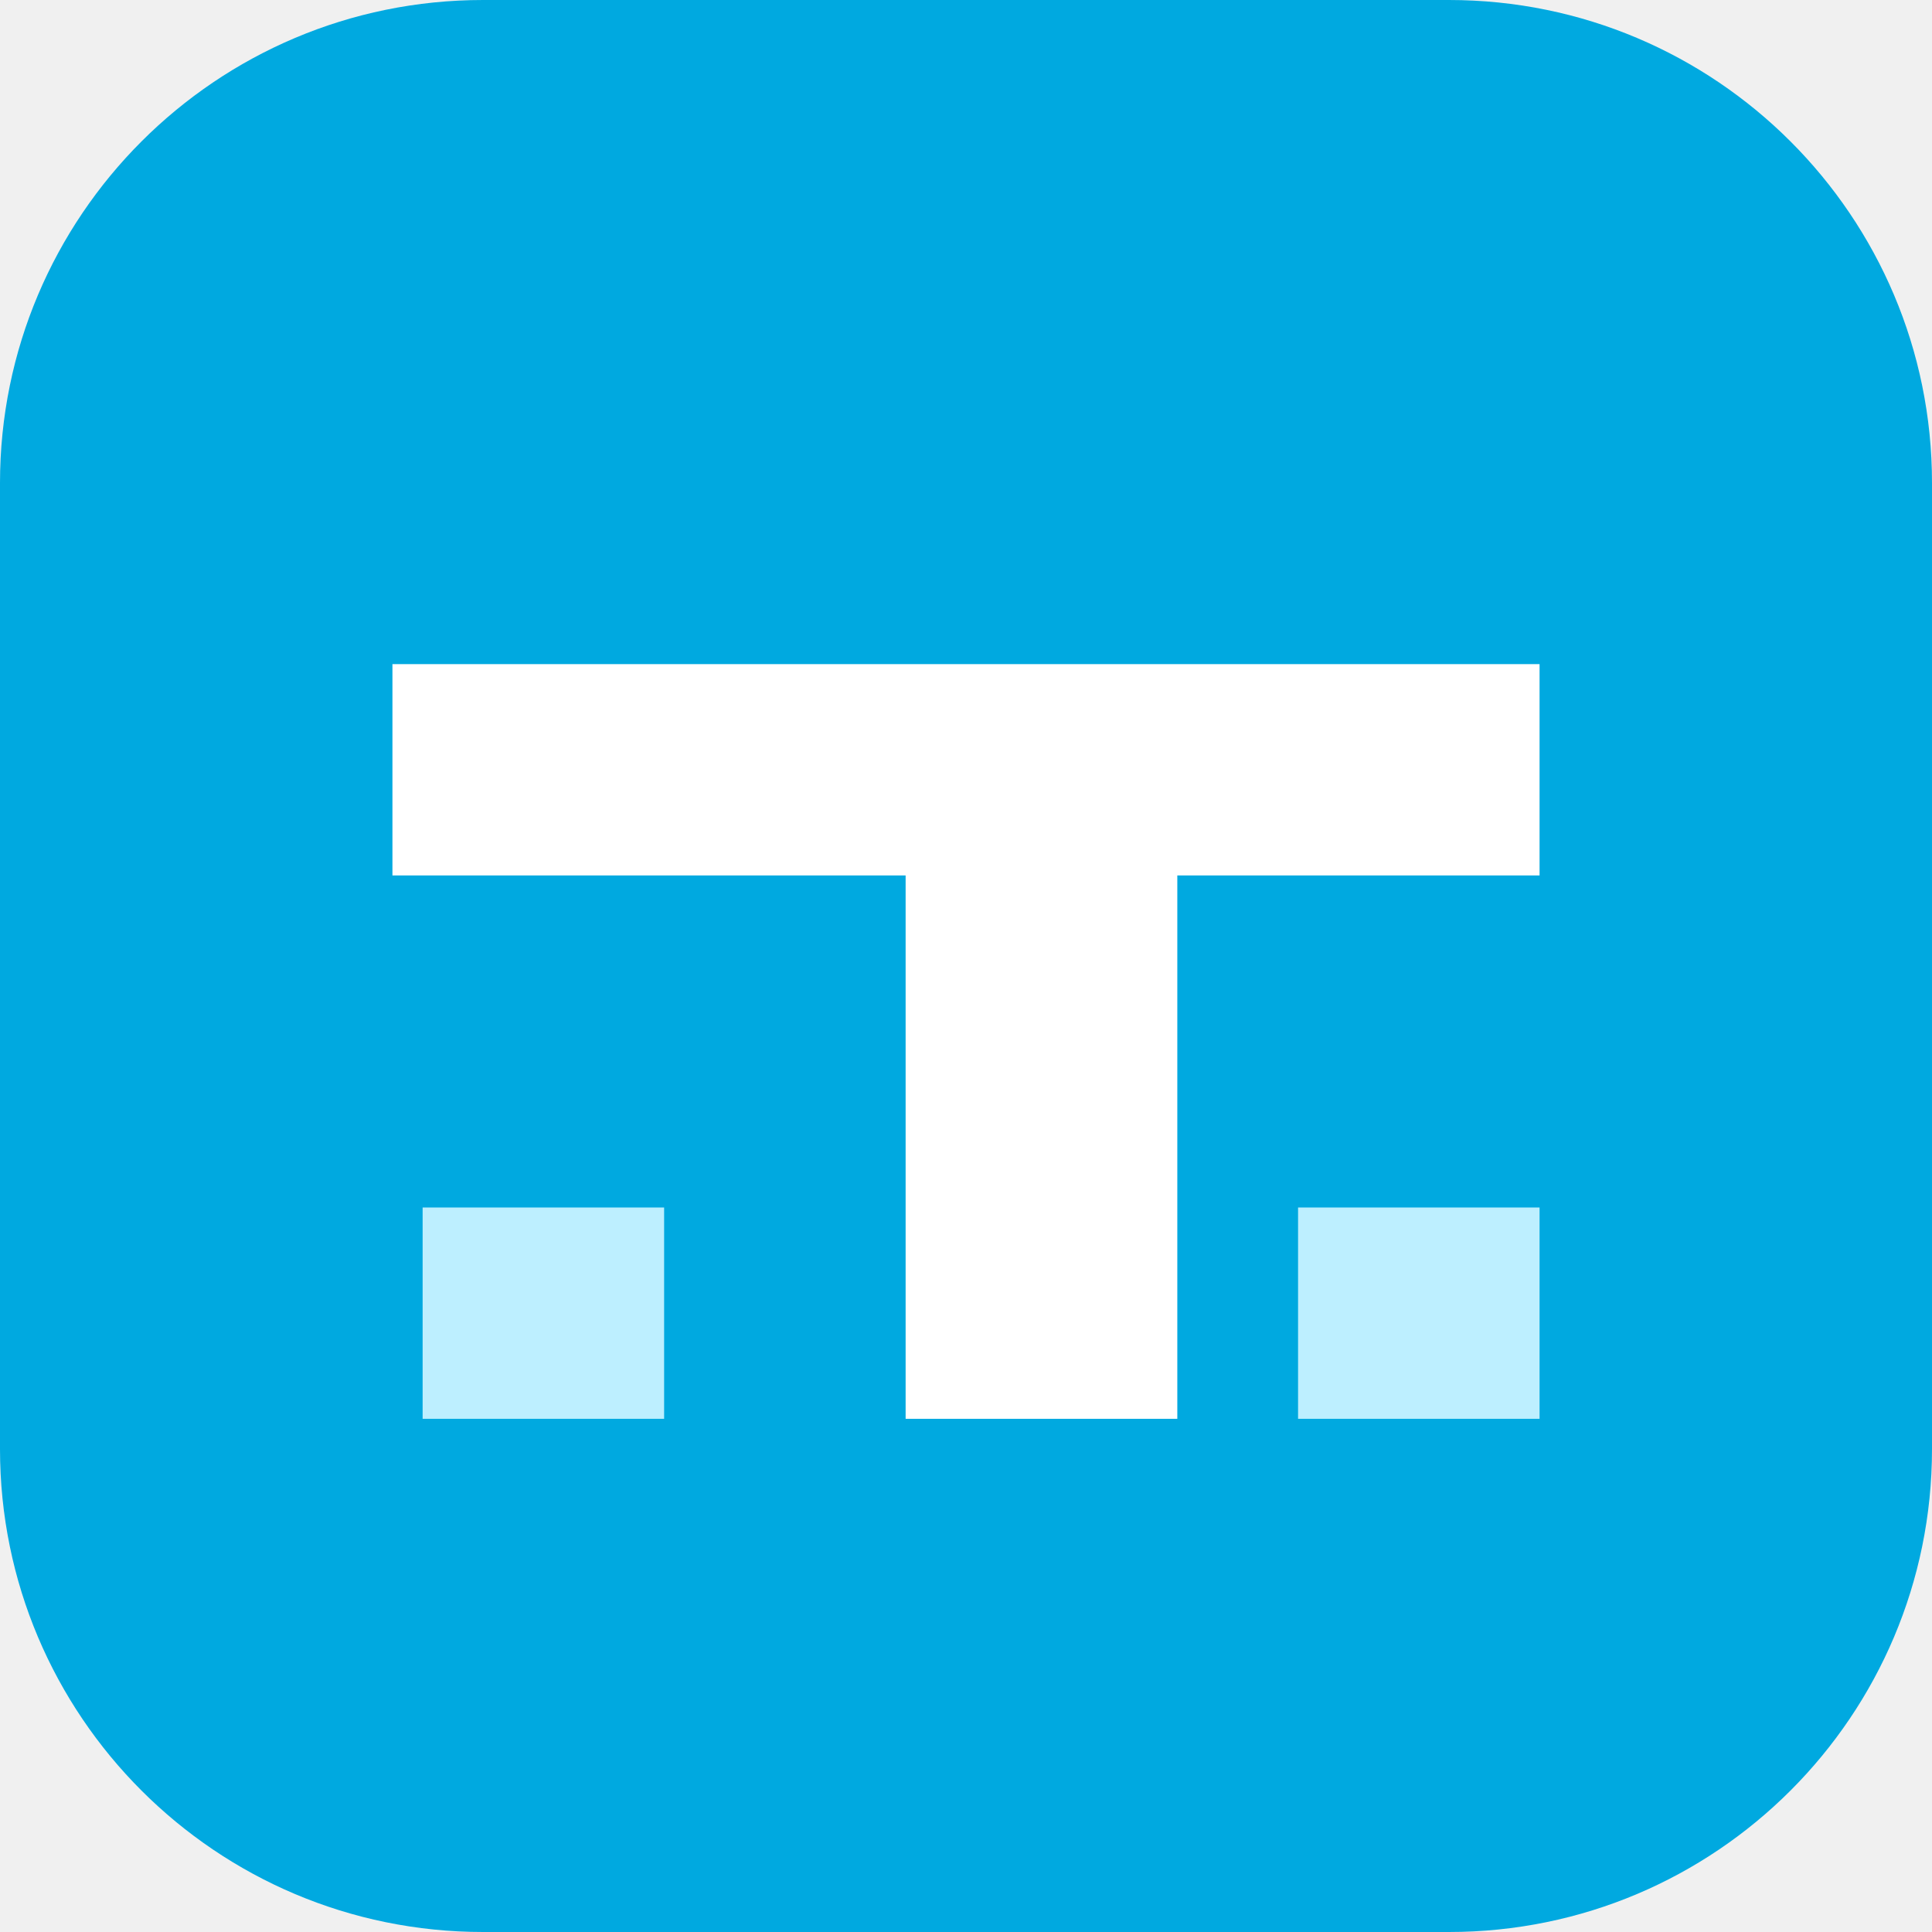
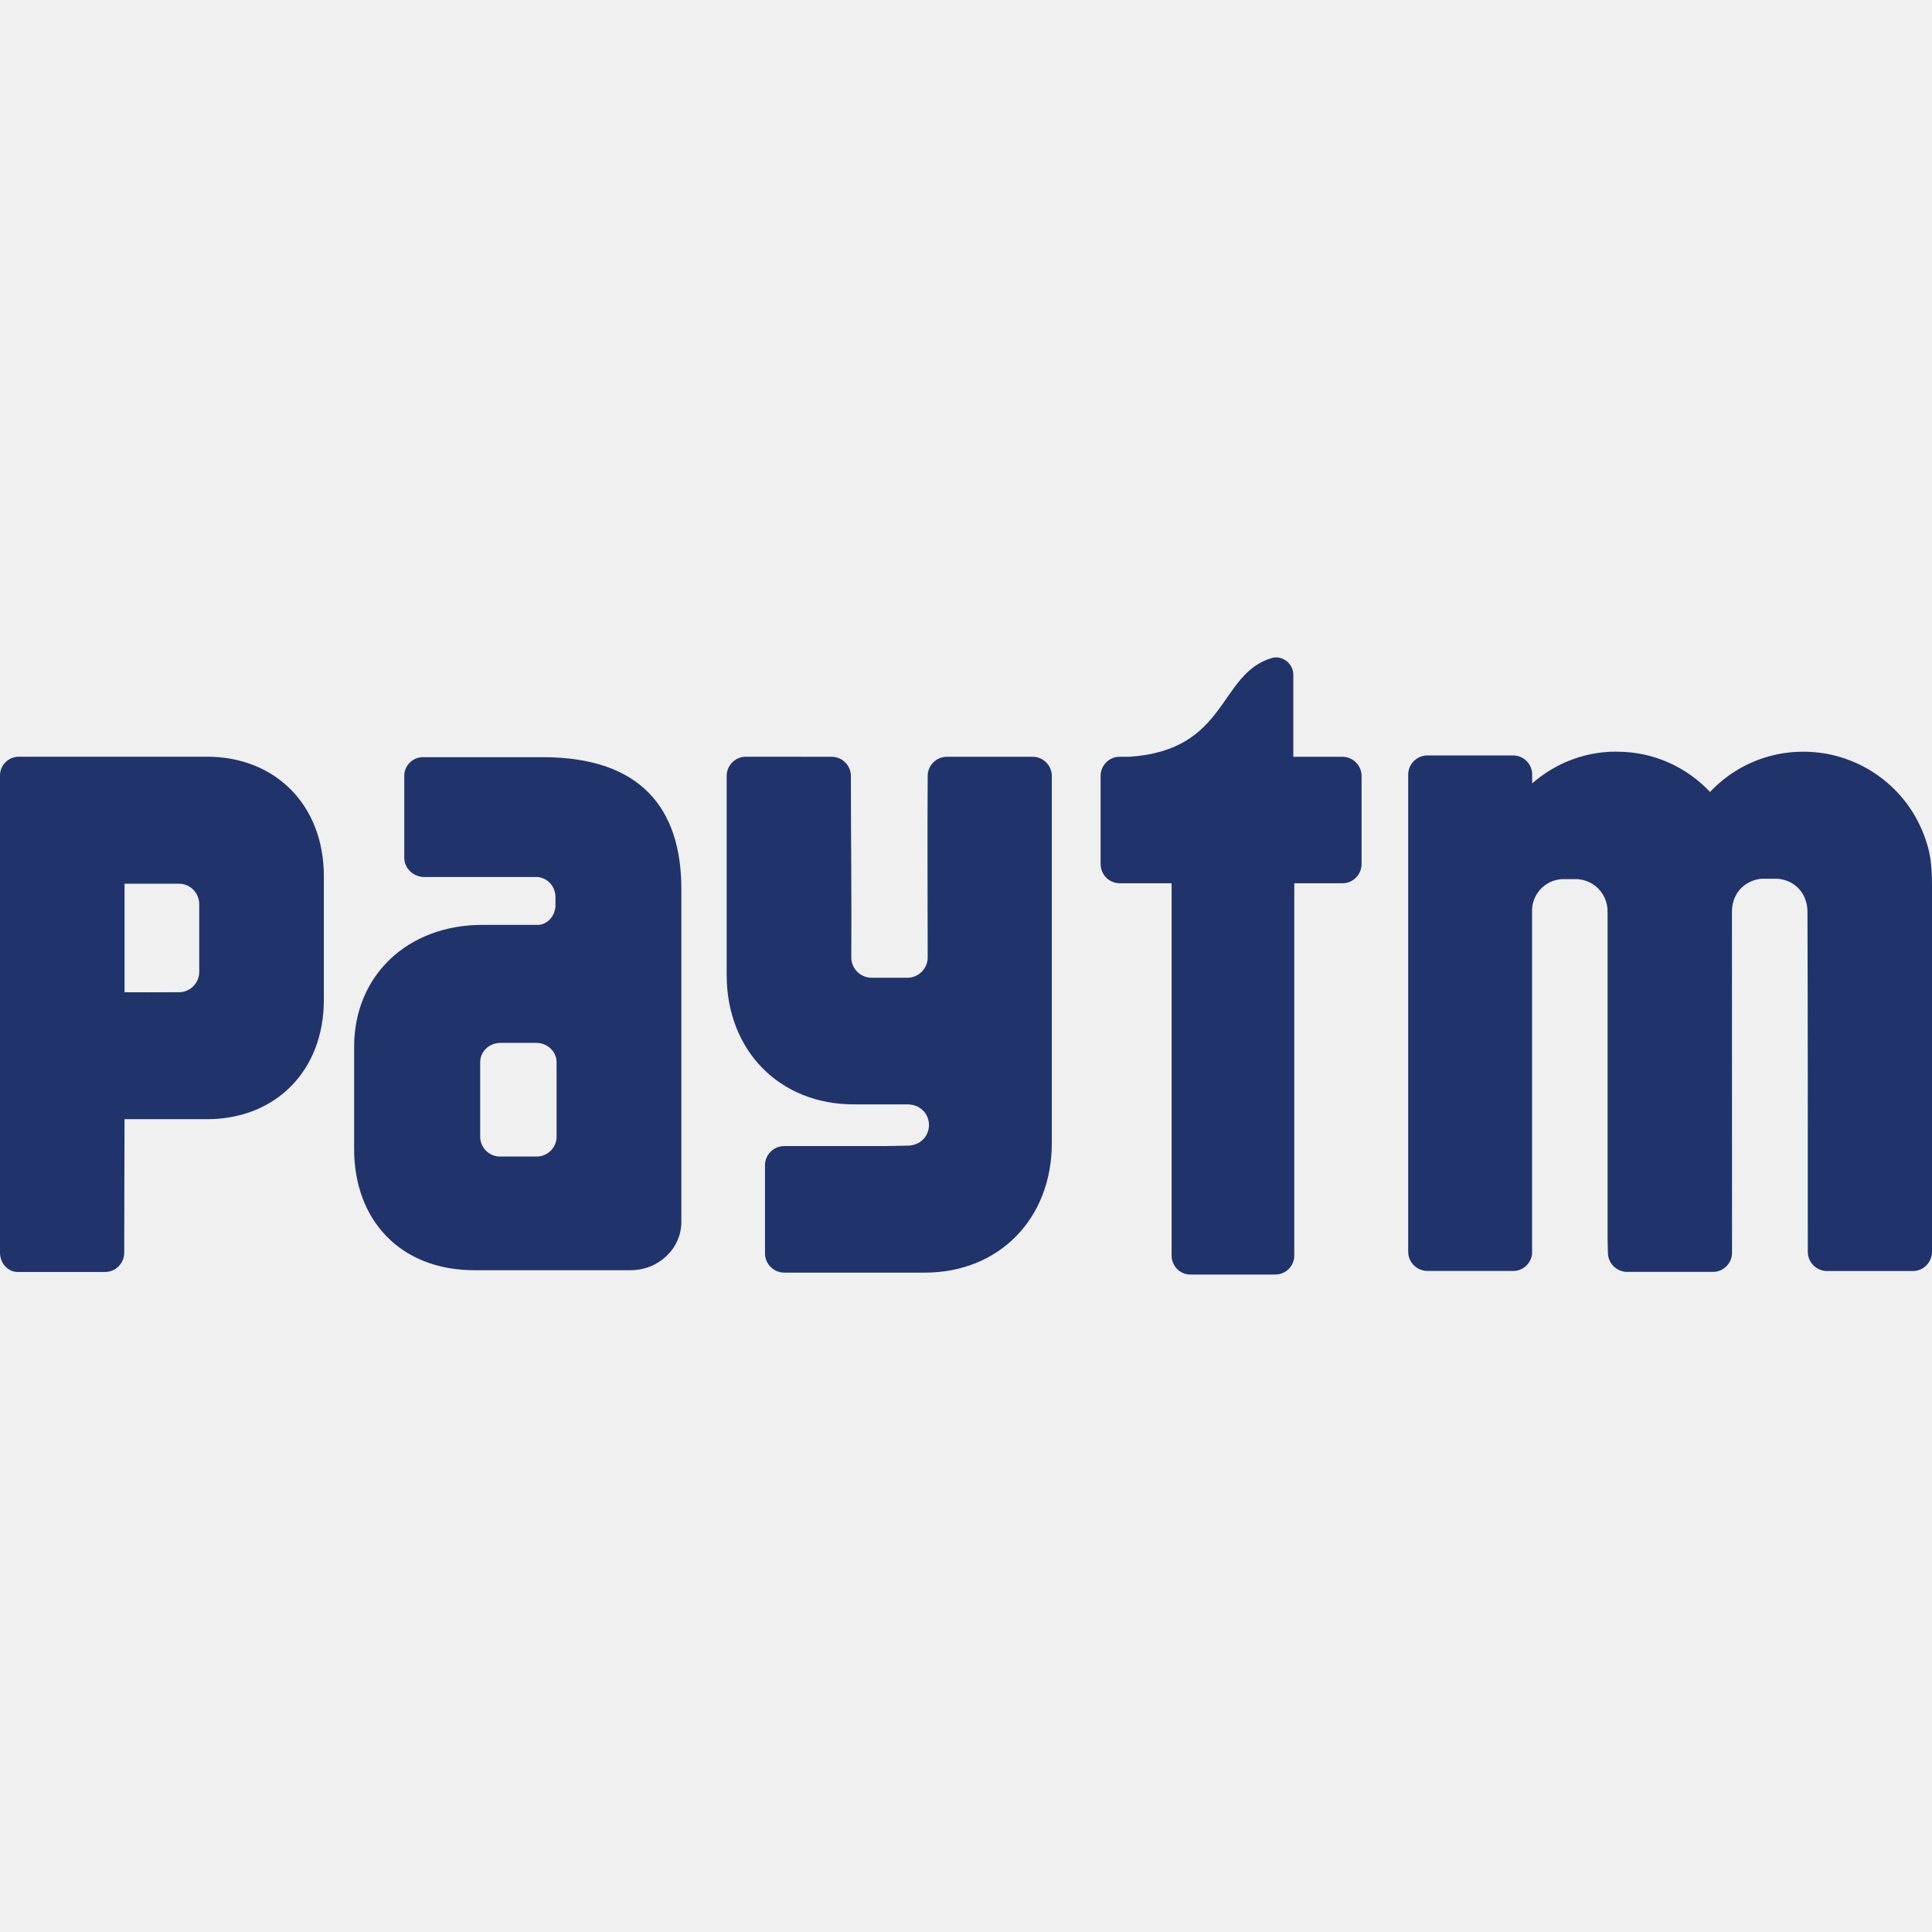
- <svg xmlns="http://www.w3.org/2000/svg" viewBox="0 0 64 64" role="img" aria-label="Paytm">
-   <rect width="64" height="64" rx="16" fill="#00a9e0" />
-   <path d="M13 22h38v7H39v18h-9V29H13z" fill="#fff" />
-   <path d="M14 40h8v7h-8zm29 0h8v7h-8z" fill="#bdefff" />
+ <svg xmlns="http://www.w3.org/2000/svg" role="img" viewBox="0 0 24 24">
+   <path fill="#20336B" d="M15.85 8.167a.204.204 0 0 0-.04.004c-.68.19-.543 1.148-1.781 1.23h-.12a.23.23 0 0 0-.052.005h-.001a.24.24 0 0 0-.184.235v1.09c0 .134.106.241.237.241h.645v4.623c0 .132.104.238.233.238h1.058a.236.236 0 0 0 .233-.238v-4.623h.6c.13 0 .236-.107.236-.241v-1.09a.239.239 0 0 0-.236-.24h-.612V8.386a.218.218 0 0 0-.216-.22zm4.225 1.17c-.398 0-.762.15-1.042.395v-.124a.238.238 0 0 0-.234-.224h-1.07a.24.24 0 0 0-.236.242v5.92a.24.24 0 0 0 .236.242h1.07c.12 0 .217-.091.233-.209v-4.25a.393.393 0 0 1 .371-.408h.196a.41.41 0 0 1 .226.09.405.405 0 0 1 .145.319v4.074l.004.155a.24.24 0 0 0 .237.241h1.07a.239.239 0 0 0 .235-.23l-.001-4.246c0-.14.062-.266.174-.34a.419.419 0 0 1 .196-.068h.198c.23.02.37.2.37.408.005 1.396.004 2.8.004 4.224a.24.24 0 0 0 .237.241h1.07c.13 0 .236-.108.236-.241v-4.543c0-.31-.034-.442-.08-.577a1.601 1.601 0 0 0-1.51-1.09h-.015a1.58 1.58 0 0 0-1.152.5c-.291-.308-.7-.5-1.153-.5zM.232 9.4A.234.234 0 0 0 0 9.636v5.924c0 .132.096.238.216.241h1.09c.13 0 .237-.107.237-.24l.004-1.658H2.57c.857 0 1.453-.605 1.453-1.481v-1.538c0-.877-.596-1.484-1.453-1.484H.232zm9.032 0a.239.239 0 0 0-.237.241v2.47c0 .94.657 1.608 1.579 1.608h.675s.016 0 .037.004a.253.253 0 0 1 .222.253c0 .13-.096.235-.219.251l-.018.004-.303.006H9.739a.239.239 0 0 0-.236.24v1.09a.24.24 0 0 0 .236.242h1.75c.92 0 1.577-.669 1.577-1.608v-4.56a.239.239 0 0 0-.236-.24h-1.07a.239.239 0 0 0-.236.24c-.005.787 0 1.525 0 2.255a.253.253 0 0 1-.25.25h-.449a.253.253 0 0 1-.25-.255c.005-.754-.005-1.5-.005-2.25a.239.239 0 0 0-.236-.24zm-4.004.006a.232.232 0 0 0-.238.226v1.023c0 .132.113.24.252.24h1.413c.112.017.2.1.213.23v.14c-.013.124-.1.214-.207.224h-.7c-.93 0-1.594.63-1.594 1.515v1.269c0 .88.57 1.506 1.495 1.506h1.94c.348 0 .63-.27.63-.6v-4.136c0-1.004-.508-1.637-1.72-1.637zm-3.713 1.572h.678c.139 0 .25.115.25.256v.836a.253.253 0 0 1-.25.256h-.1c-.192.002-.386 0-.578 0zm4.67 1.977h.445c.139 0 .252.108.252.24v.932a.23.23 0 0 1-.014.076.25.25 0 0 1-.238.164h-.445a.247.247 0 0 1-.252-.24v-.933c0-.132.113-.239.252-.239Z" />
</svg>
